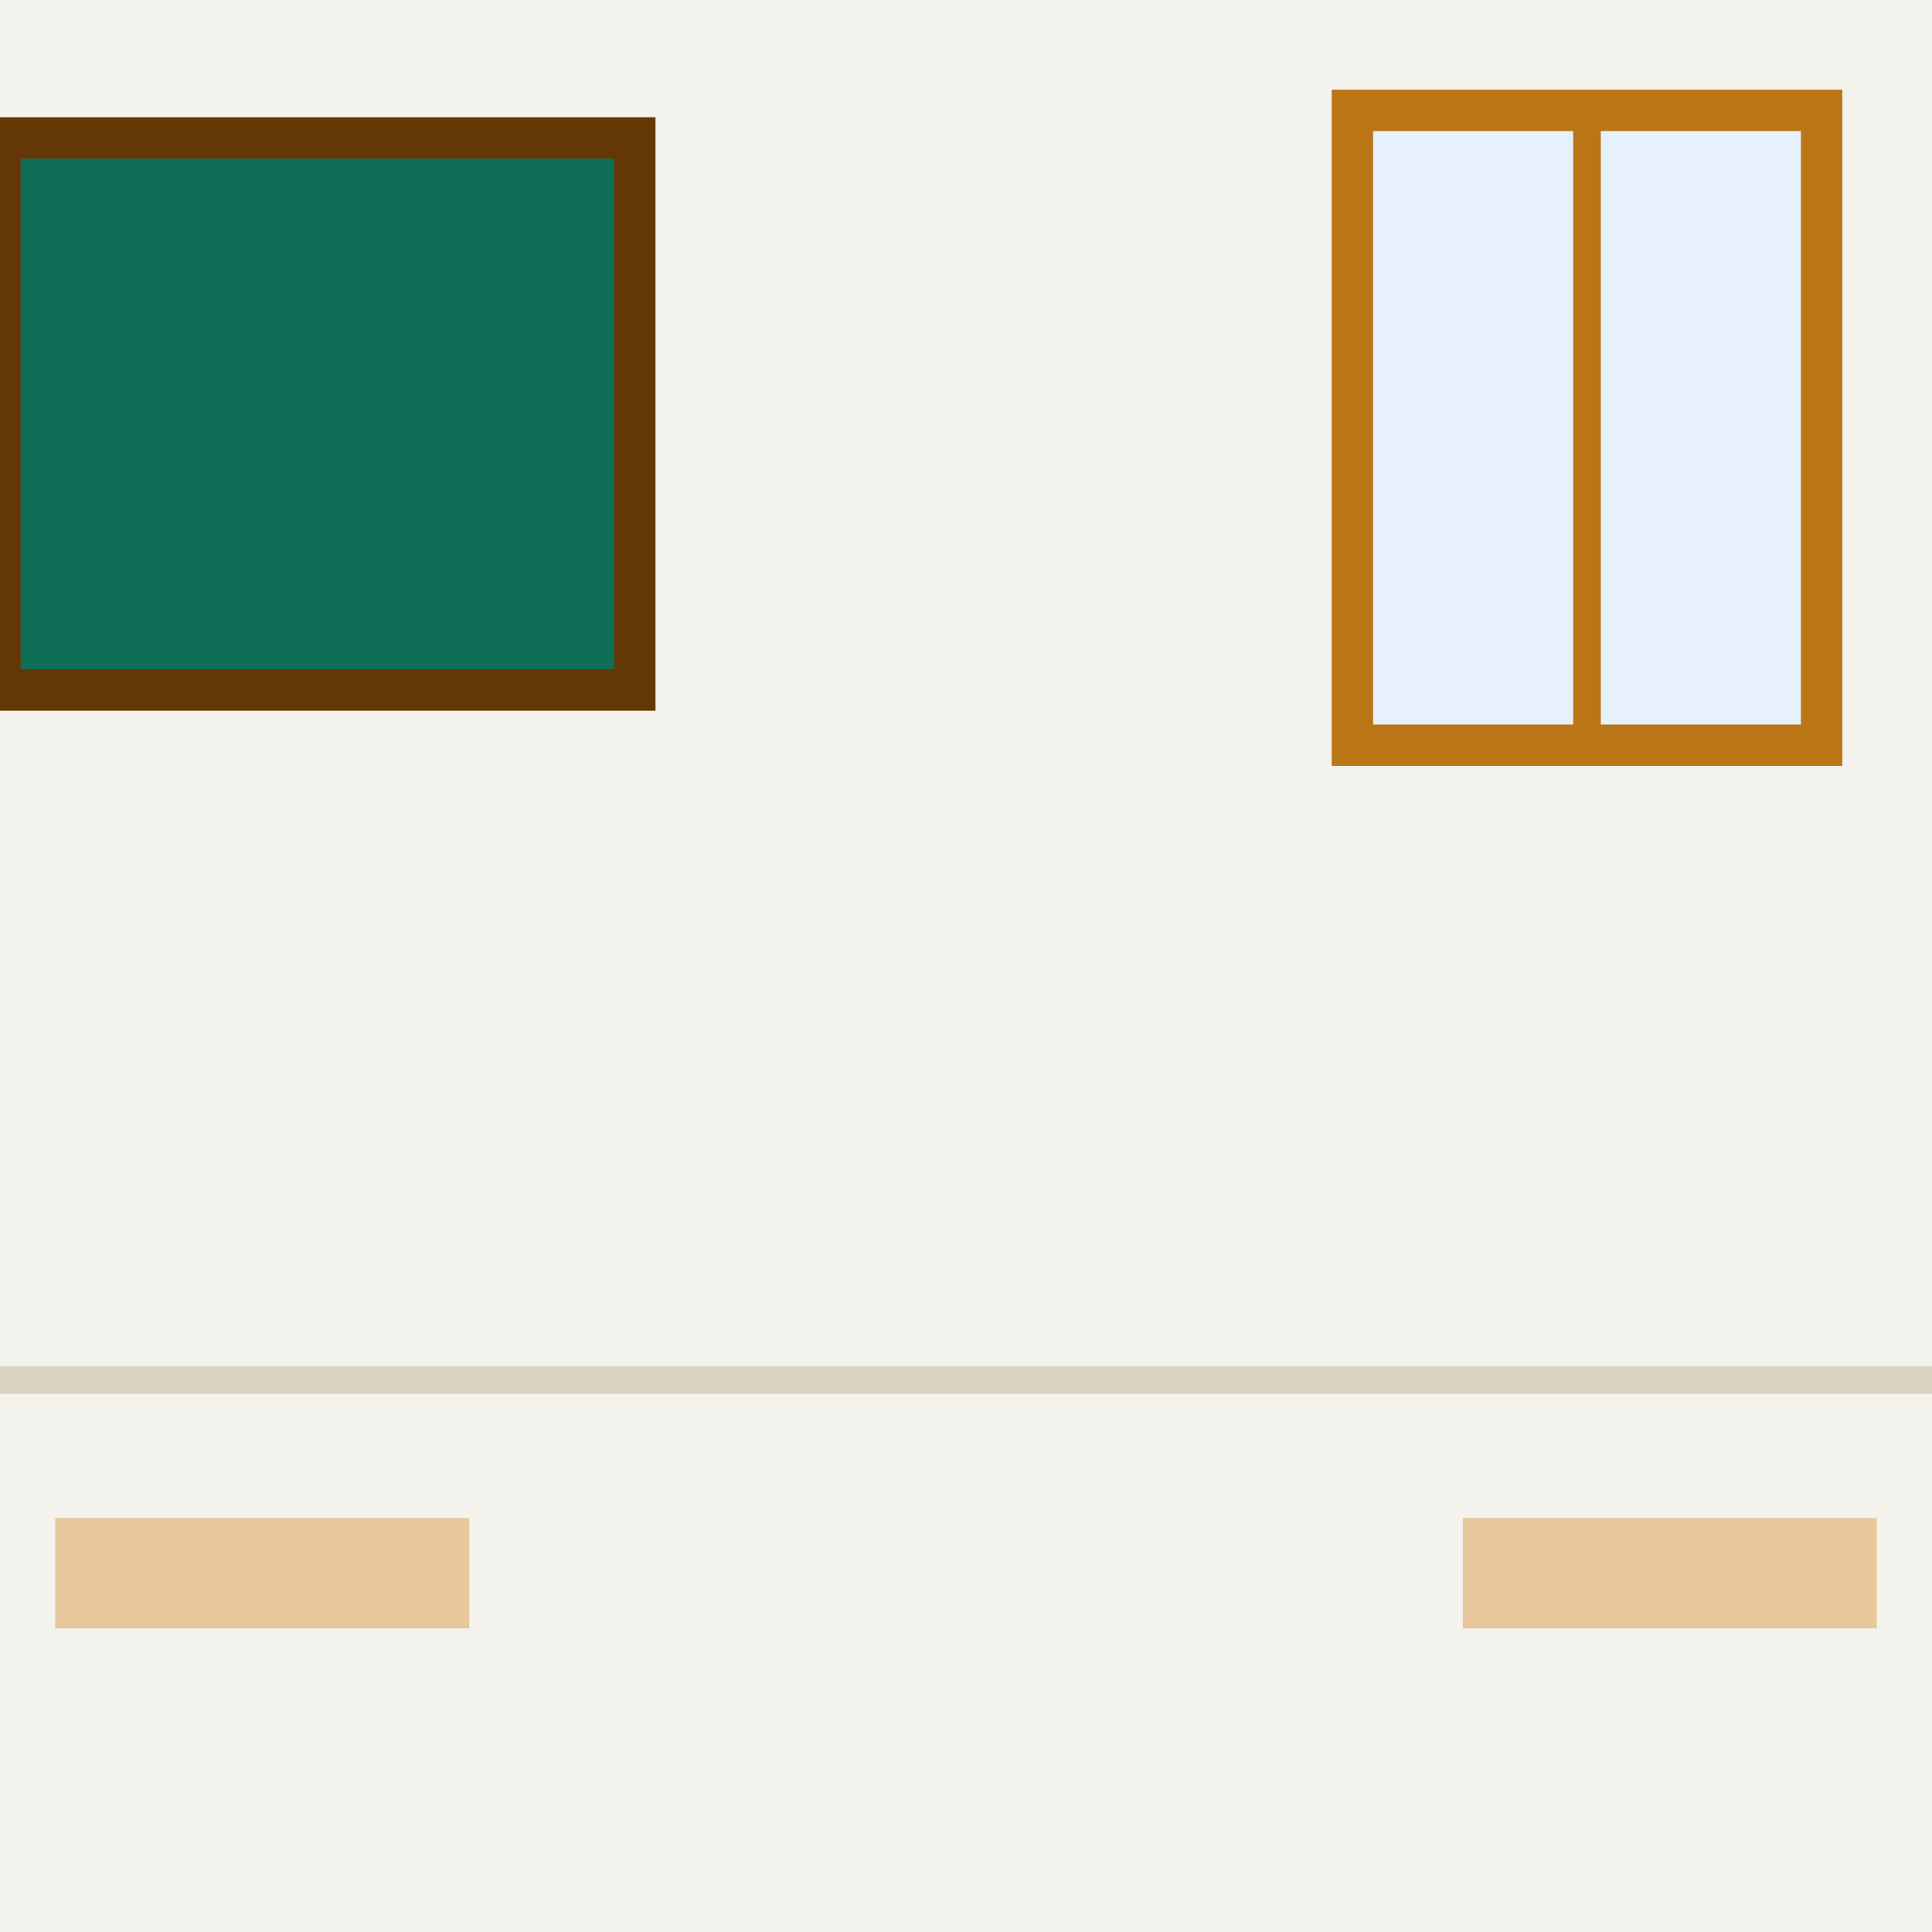
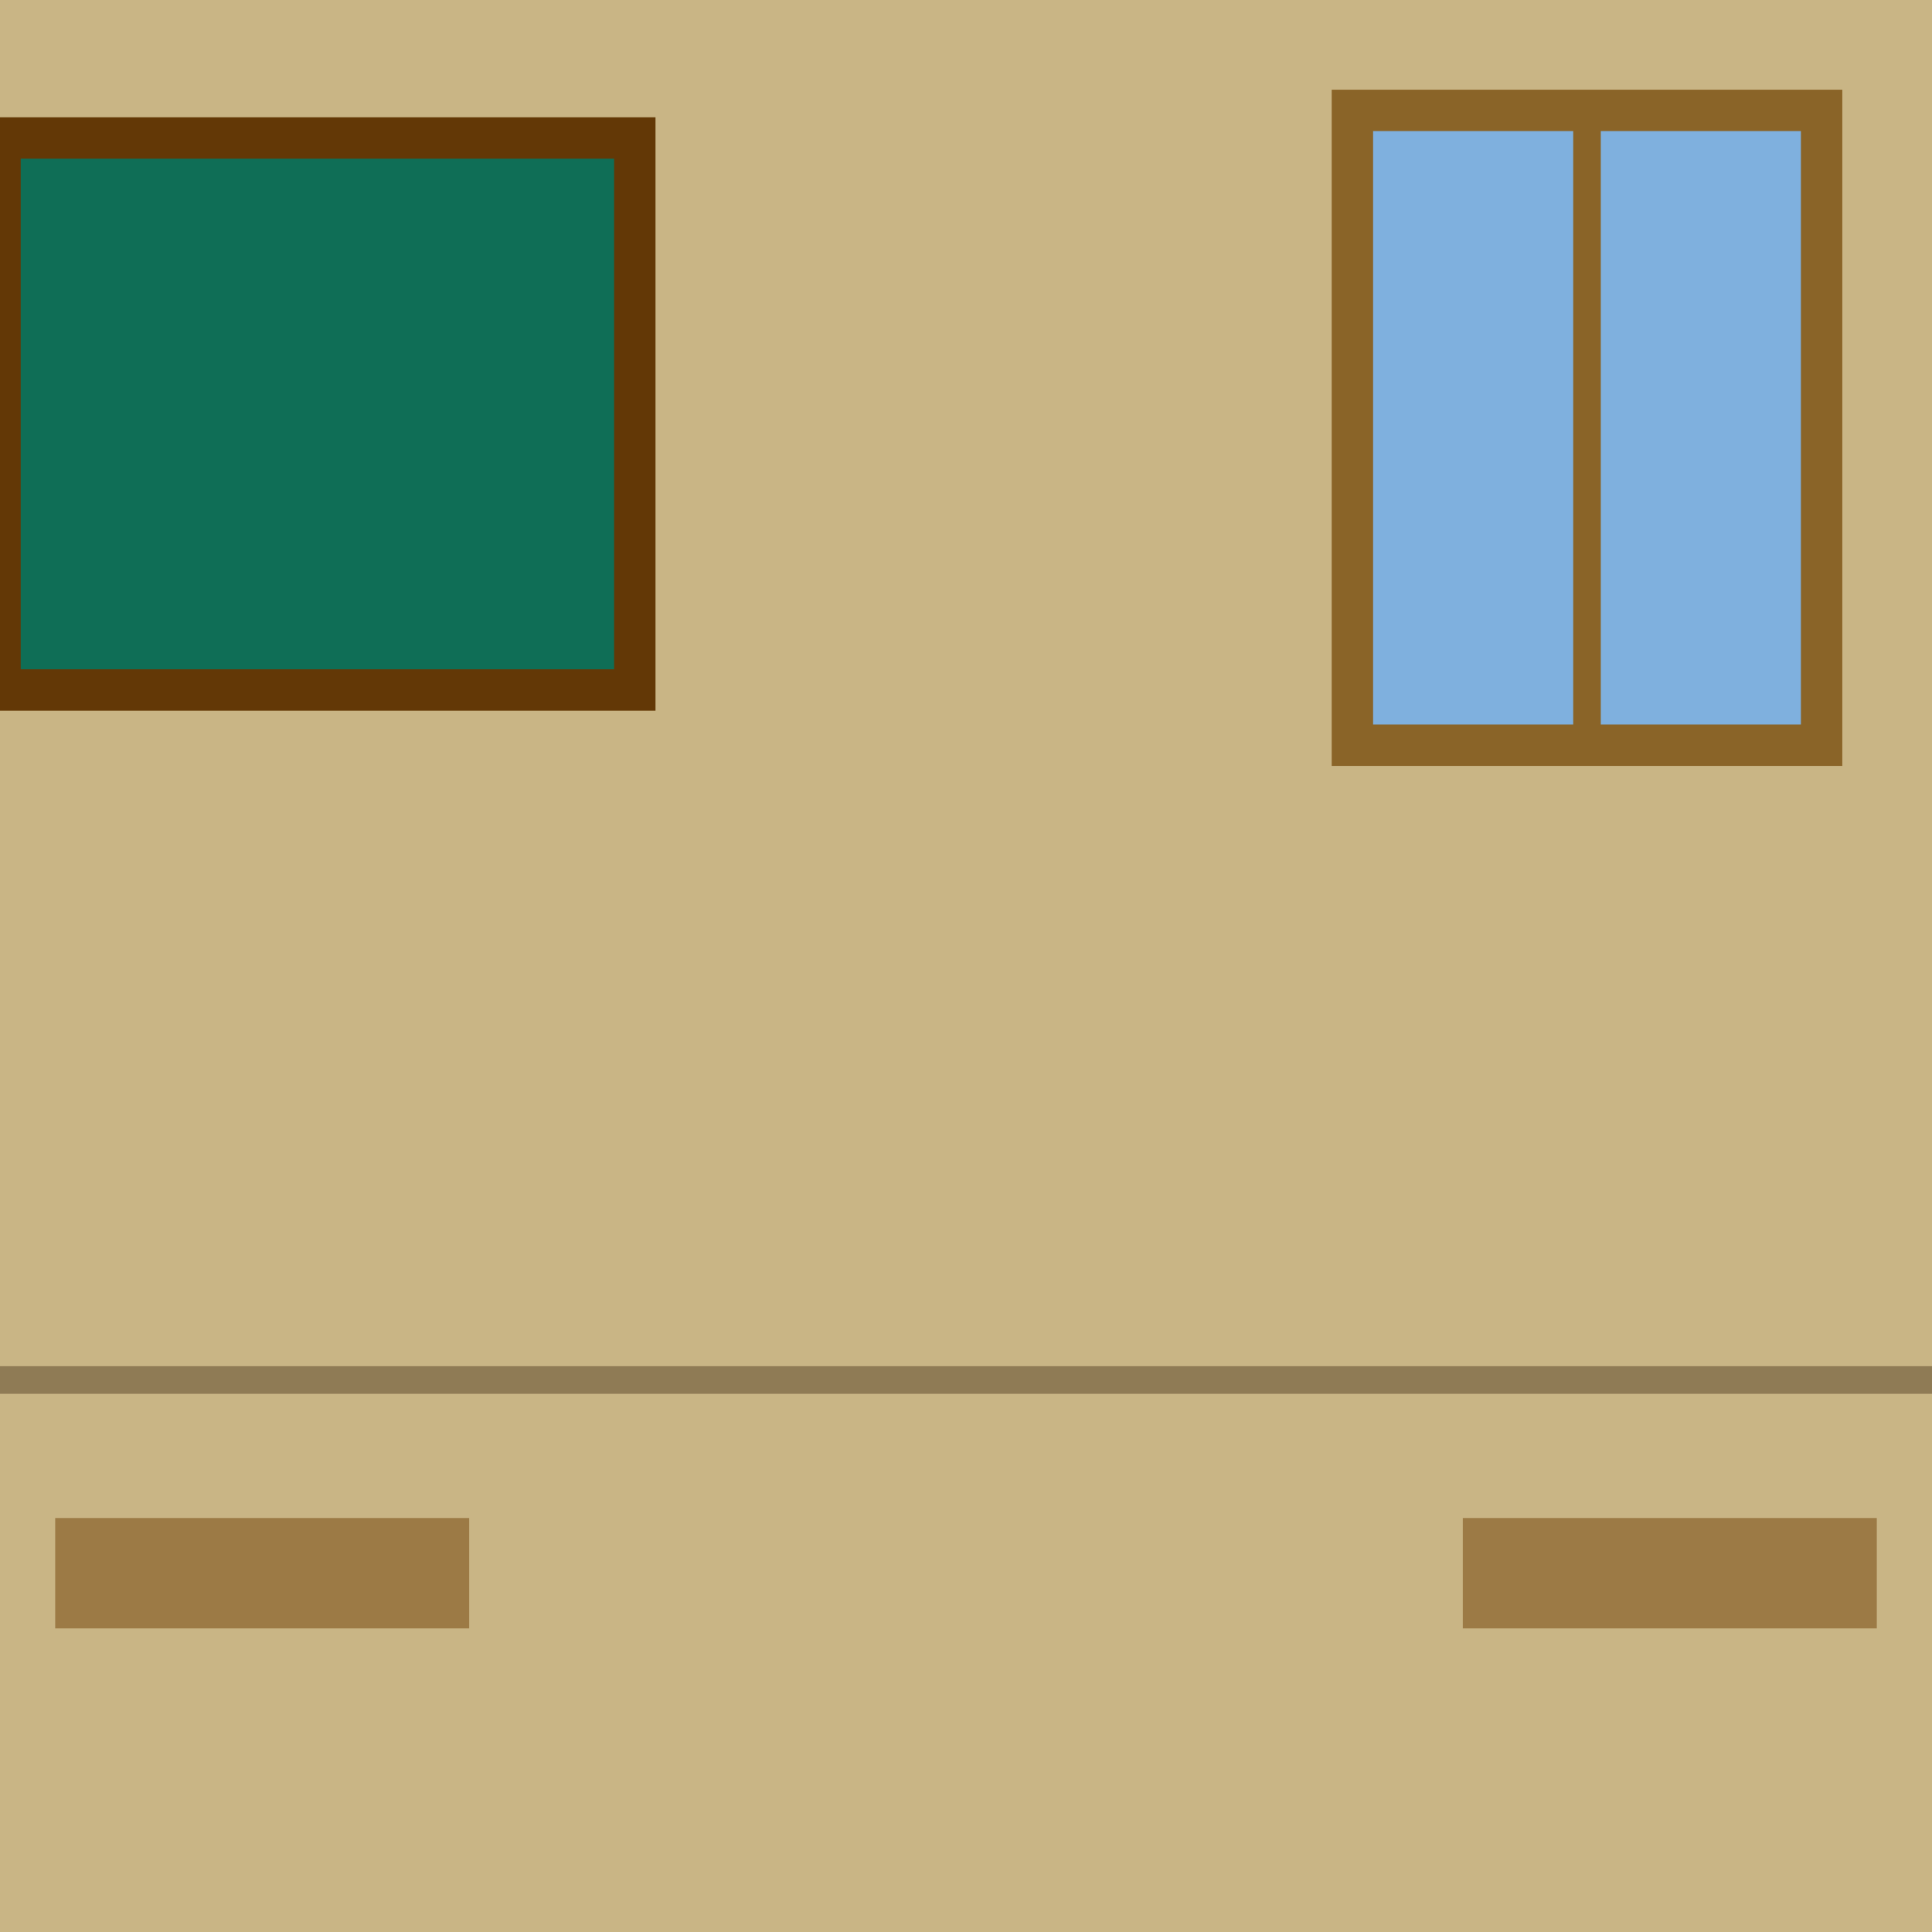
<svg xmlns="http://www.w3.org/2000/svg" viewBox="0 0 140 140" width="140" height="140">
-   <rect x="0" y="0" width="140" height="140" fill="#F4F2EC" />
+   <rect x="0" y="0" width="140" height="140" fill="#C9B585" />
  <rect x="0" y="10" width="46" height="40" fill="#0F6E56" />
  <rect x="0" y="10" width="46" height="40" fill="none" stroke="#633806" stroke-width="3" />
-   <rect x="98" y="8" width="34" height="46" fill="#E6F1FB" stroke="#BA7517" stroke-width="3" />
-   <line x1="115" y1="8" x2="115" y2="54" stroke="#BA7517" stroke-width="2" />
-   <line x1="0" y1="100" x2="140" y2="100" stroke="#D9D2C0" stroke-width="2" />
-   <rect x="4" y="110" width="30" height="8" fill="#E8C79A" />
-   <rect x="106" y="110" width="30" height="8" fill="#E8C79A" />
+   <rect x="98" y="8" width="34" height="46" fill="#7FB0DE" stroke="#8A6428" stroke-width="3" />
+   <line x1="115" y1="8" x2="115" y2="54" stroke="#8A6428" stroke-width="2" />
+   <line x1="0" y1="100" x2="140" y2="100" stroke="#8F7B55" stroke-width="2" />
+   <rect x="4" y="110" width="30" height="8" fill="#9C7A45" />
+   <rect x="106" y="110" width="30" height="8" fill="#9C7A45" />
</svg>
